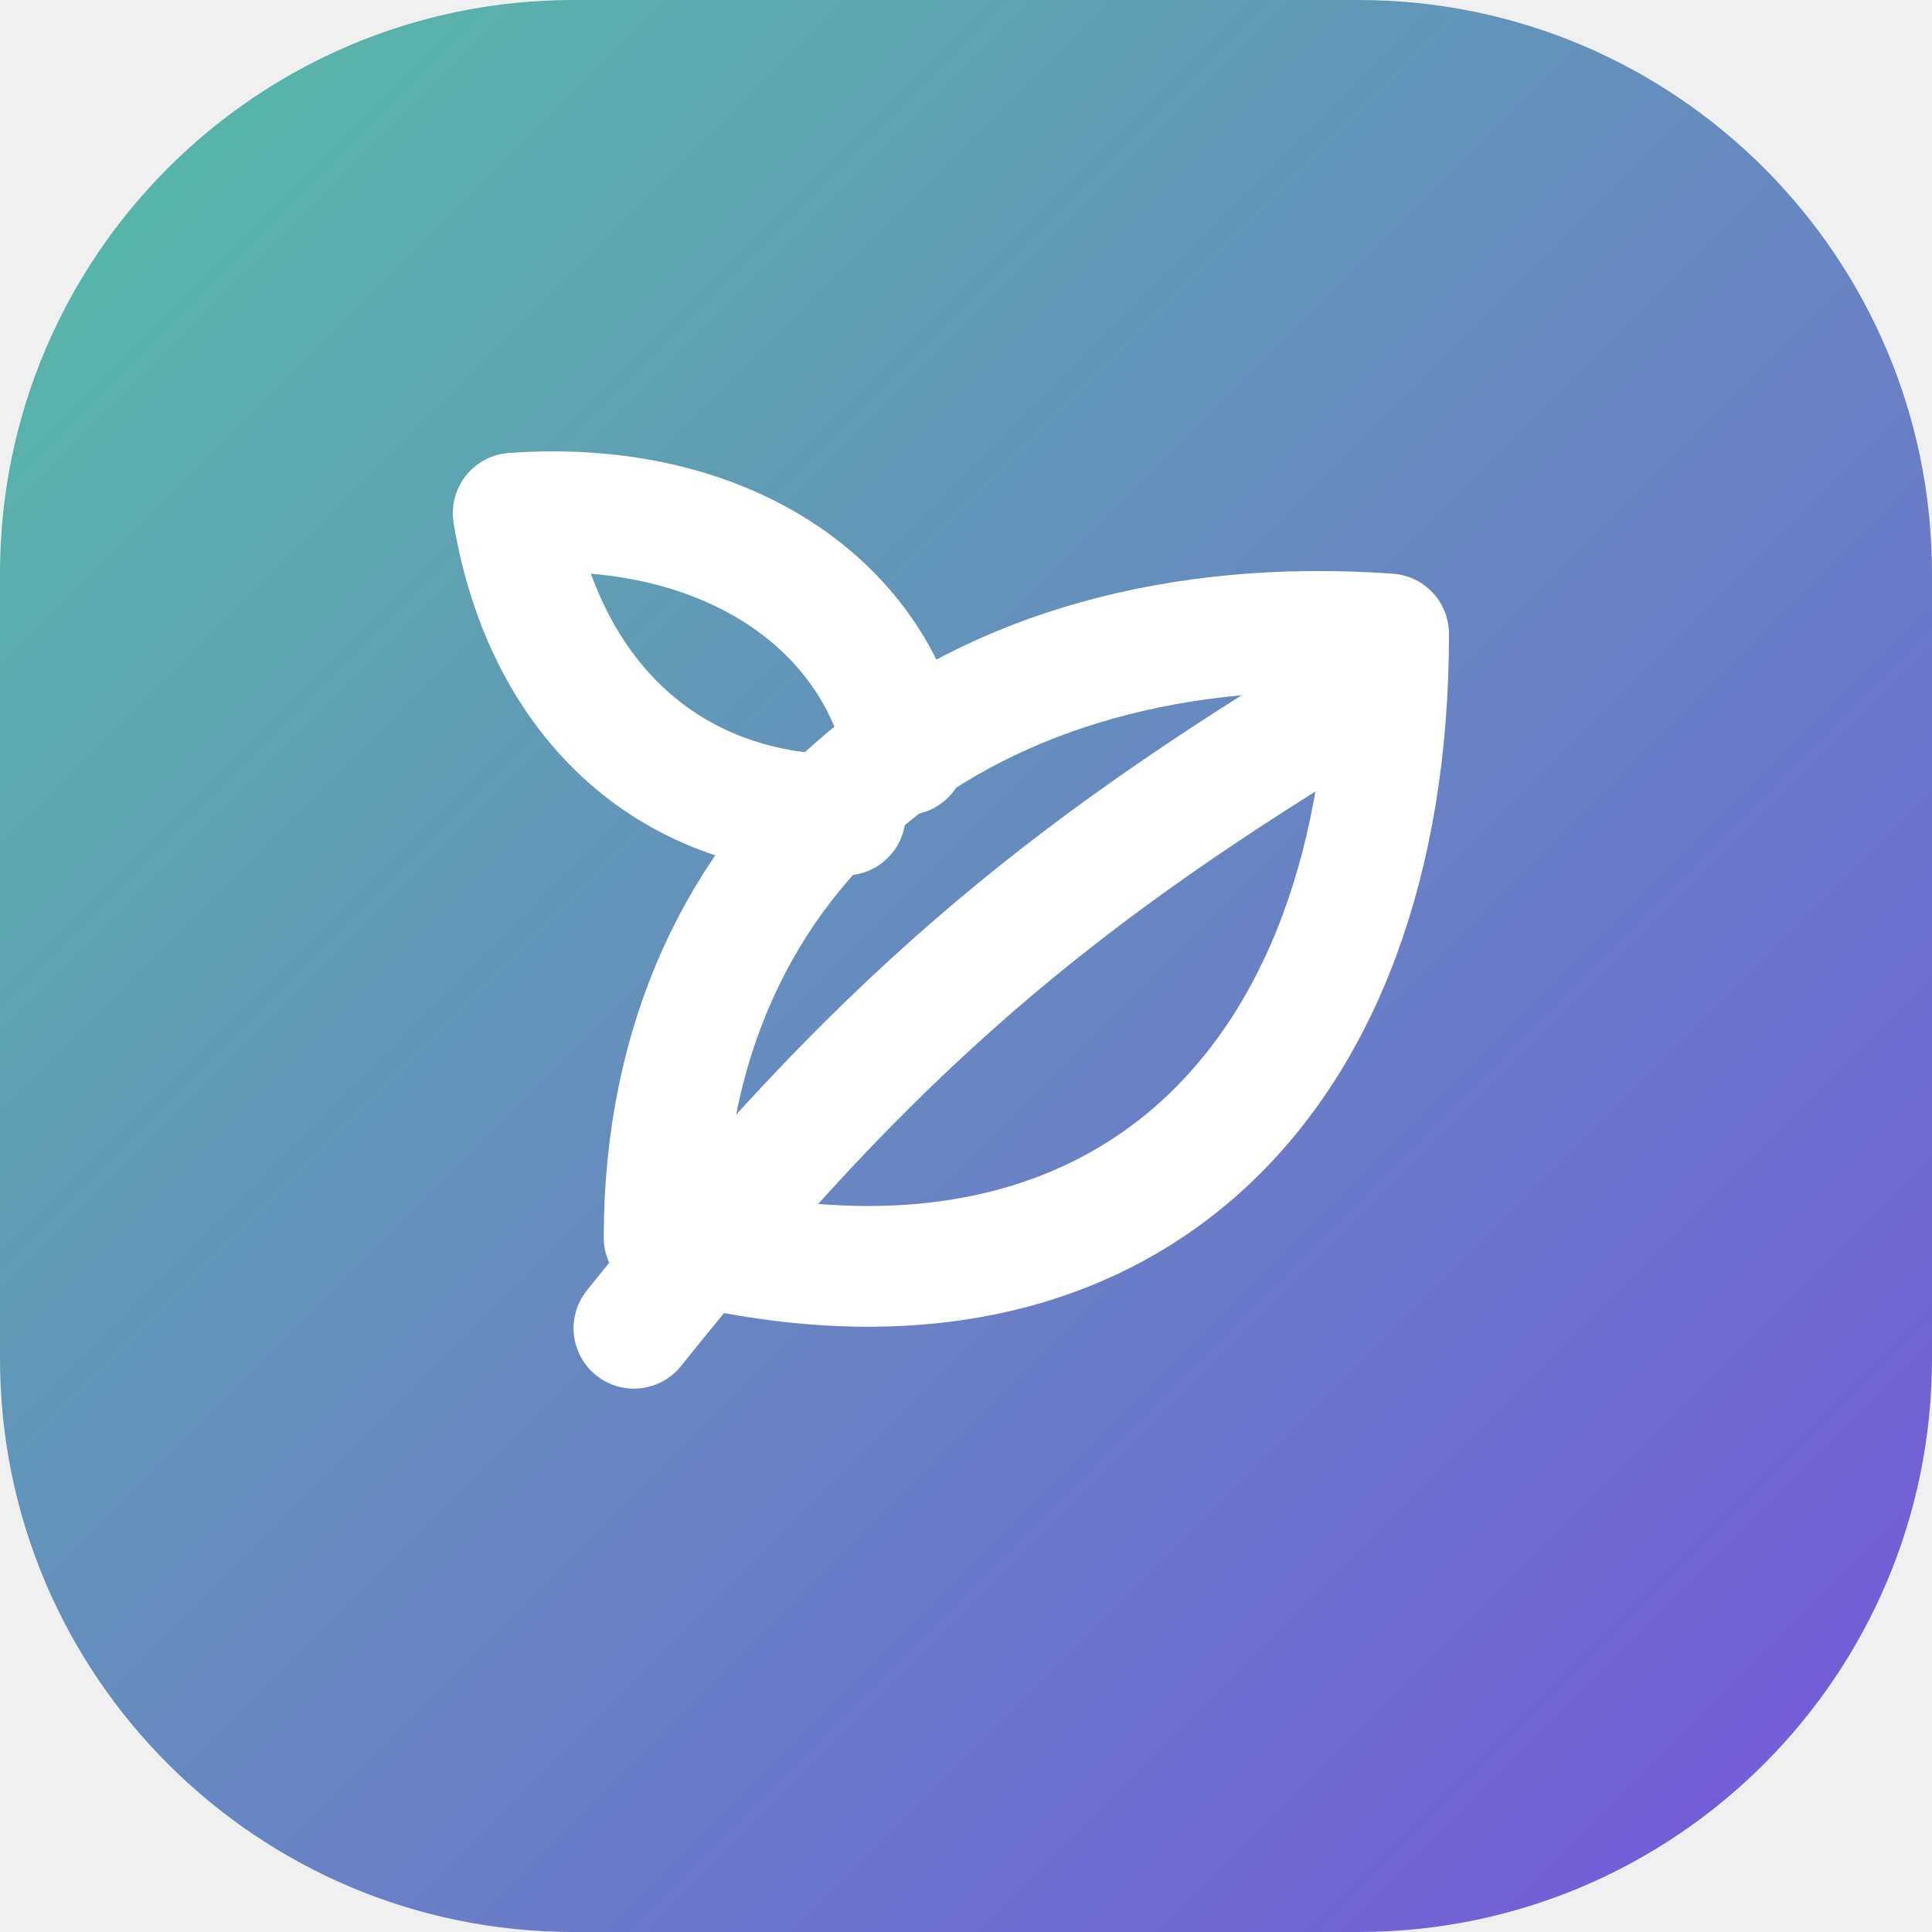
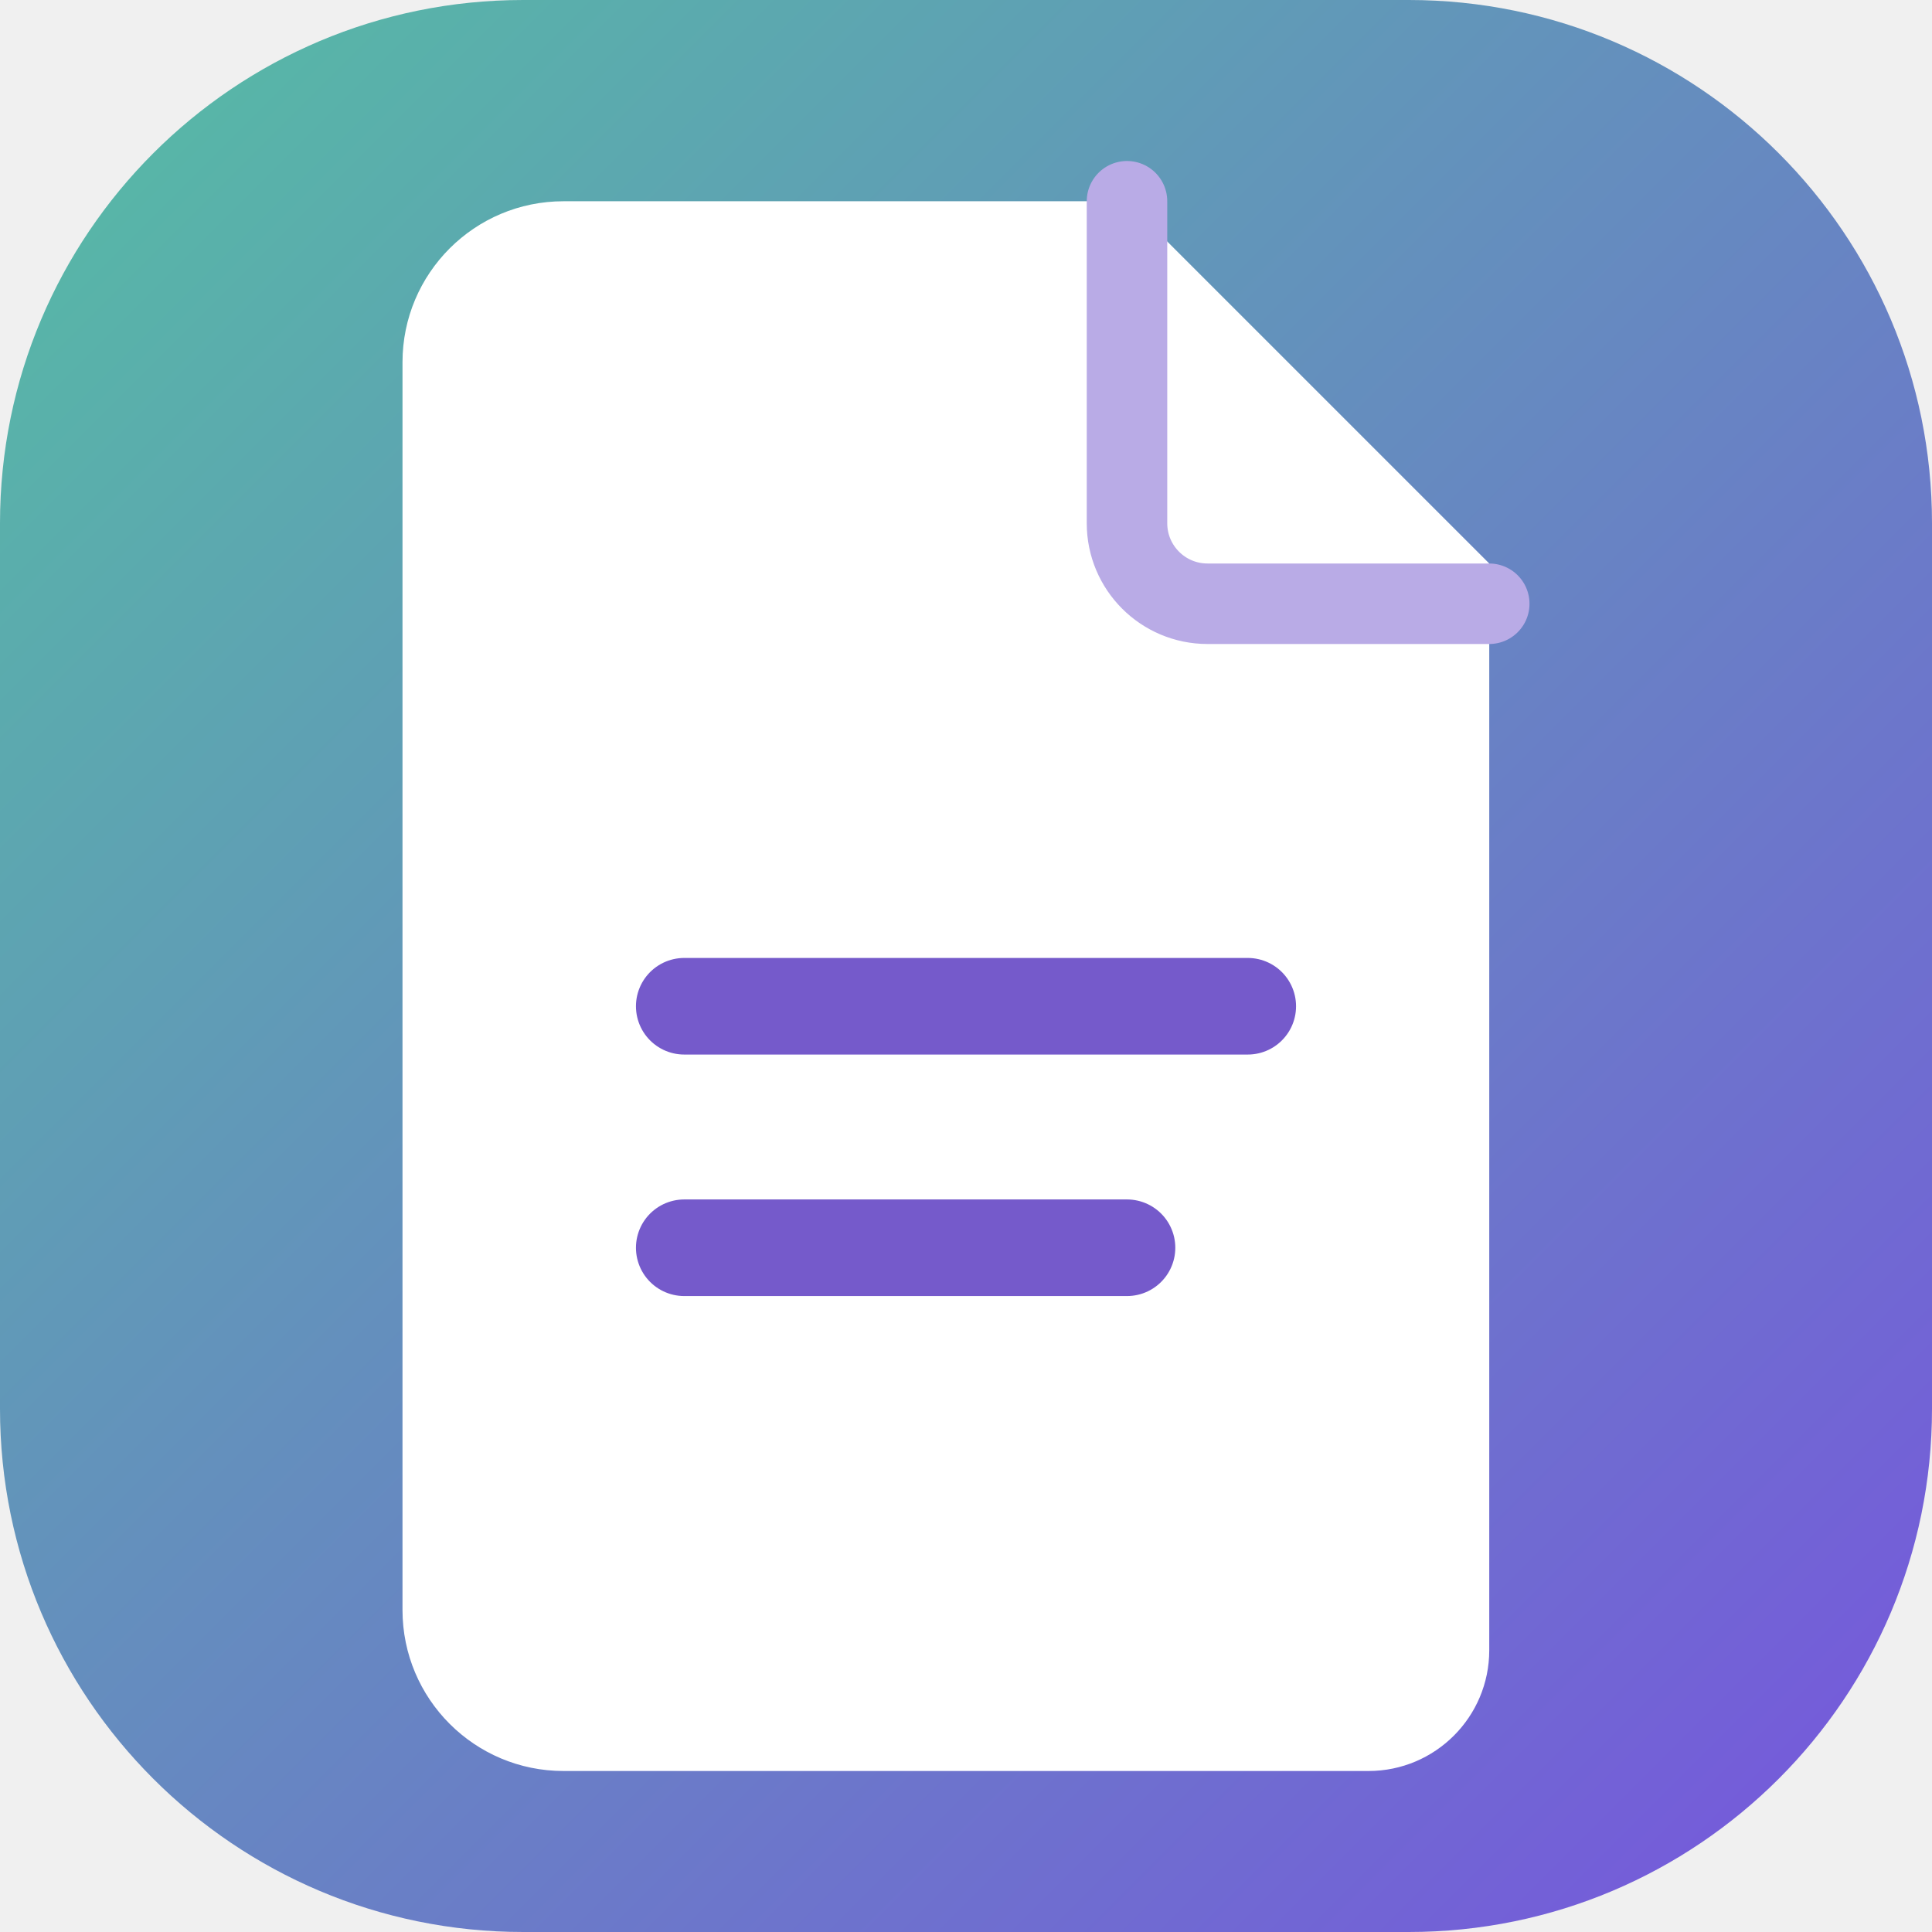
- <svg xmlns="http://www.w3.org/2000/svg" viewBox="0 0 64 64" role="img" aria-labelledby="title">
+ <svg xmlns="http://www.w3.org/2000/svg" viewBox="0 0 48 48" role="img" aria-labelledby="title">
  <defs>
-     <linearGradient id="leaf-brand" x1="0" y1="0" x2="1" y2="1">
+     <linearGradient id="brand-gradient" x1="0" y1="0" x2="1" y2="1">
      <stop stop-color="#55bea3" />
      <stop offset="1" stop-color="#7754de" />
    </linearGradient>
  </defs>
-   <rect width="64" height="64" rx="19" fill="url(#leaf-brand)" />
-   <g fill="none" stroke="#fff" stroke-width="4" stroke-linejoin="round" stroke-linecap="round" transform="translate(9 9)">
-     <path d="M13 32c0-13 10-21 24-20 0 15-9 24-24 20Z" />
-     <path d="M12 35c8-10 14-15 24-21" />
-     <path d="M19 18C13 18 9 14 8 8c7-.5 12 3 13 8" />
-   </g>
+   <rect width="48" height="48" rx="13" fill="url(#brand-gradient)" />
+   <path d="M14 5h14l9 9v27a3 3 0 0 1-3 3H14a4 4 0 0 1-4-4V9a4 4 0 0 1 4-4Z" fill="#fff" />
+   <path d="M28 5v8a2 2 0 0 0 2 2h7" fill="none" stroke="#b9abe6" stroke-width="2" stroke-linecap="round" stroke-linejoin="round" />
+   <path d="M17 25h14M17 31h11" fill="none" stroke="#755acb" stroke-width="2.4" stroke-linecap="round" />
</svg>
